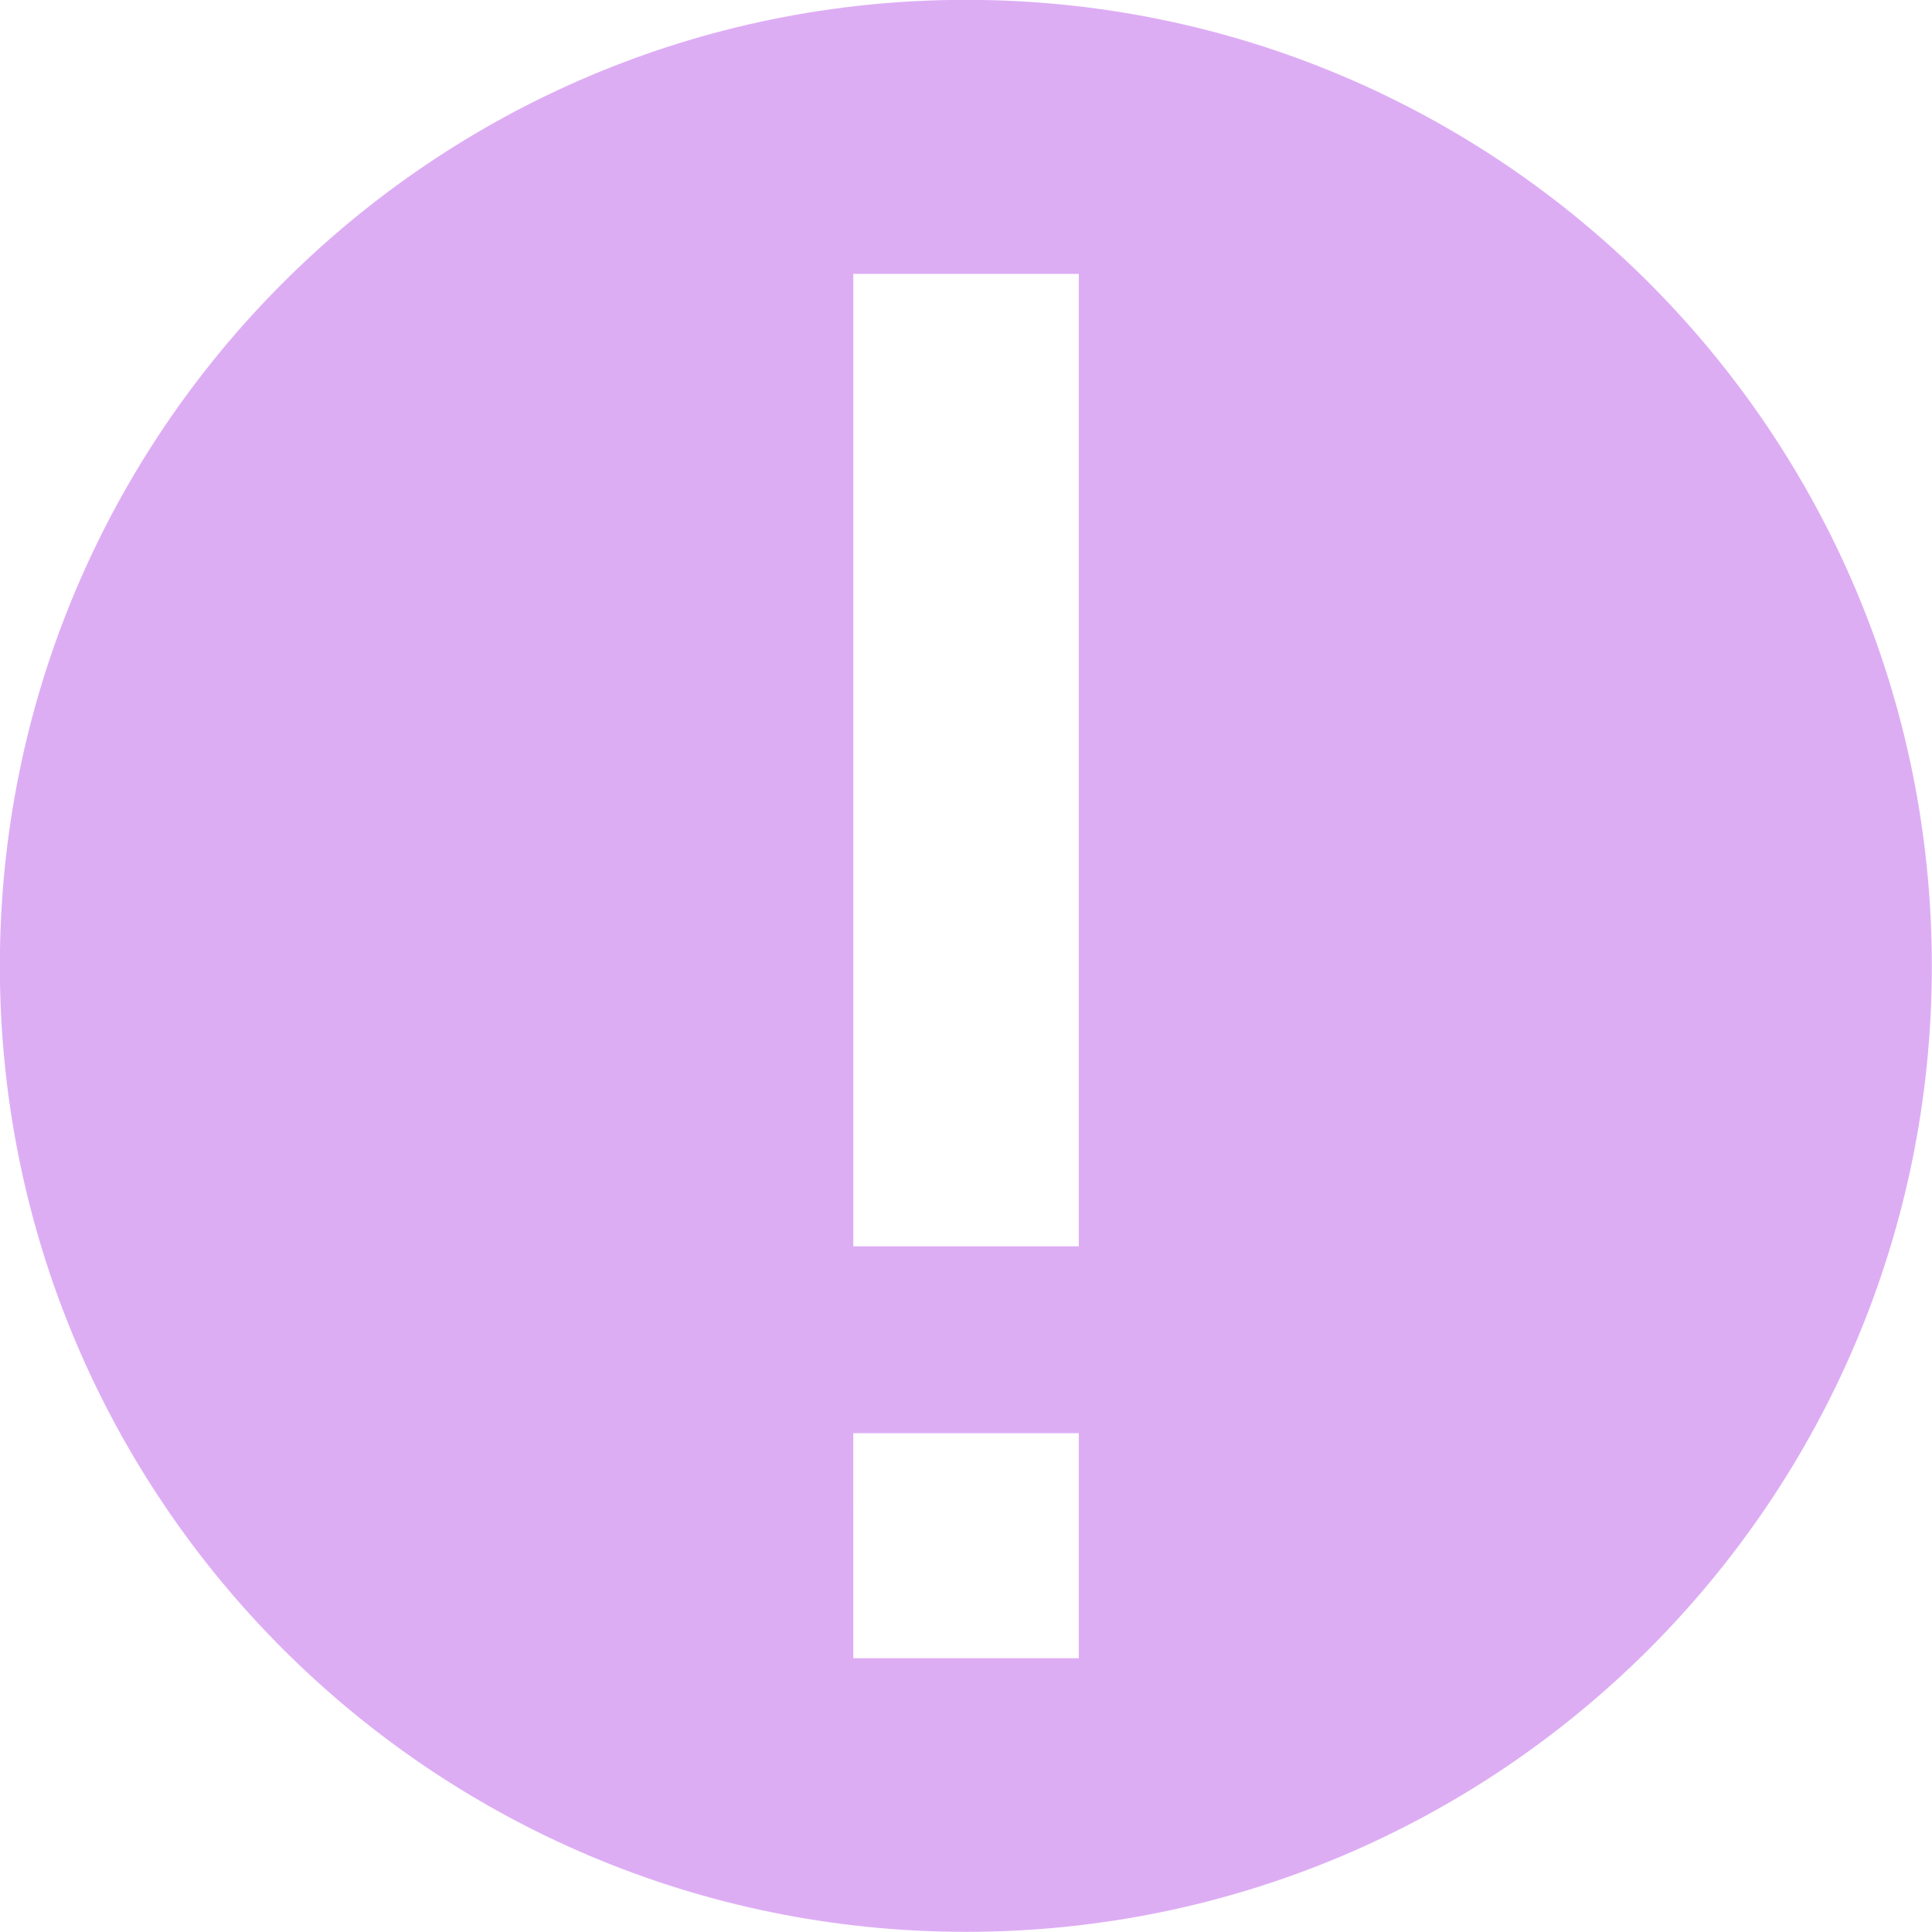
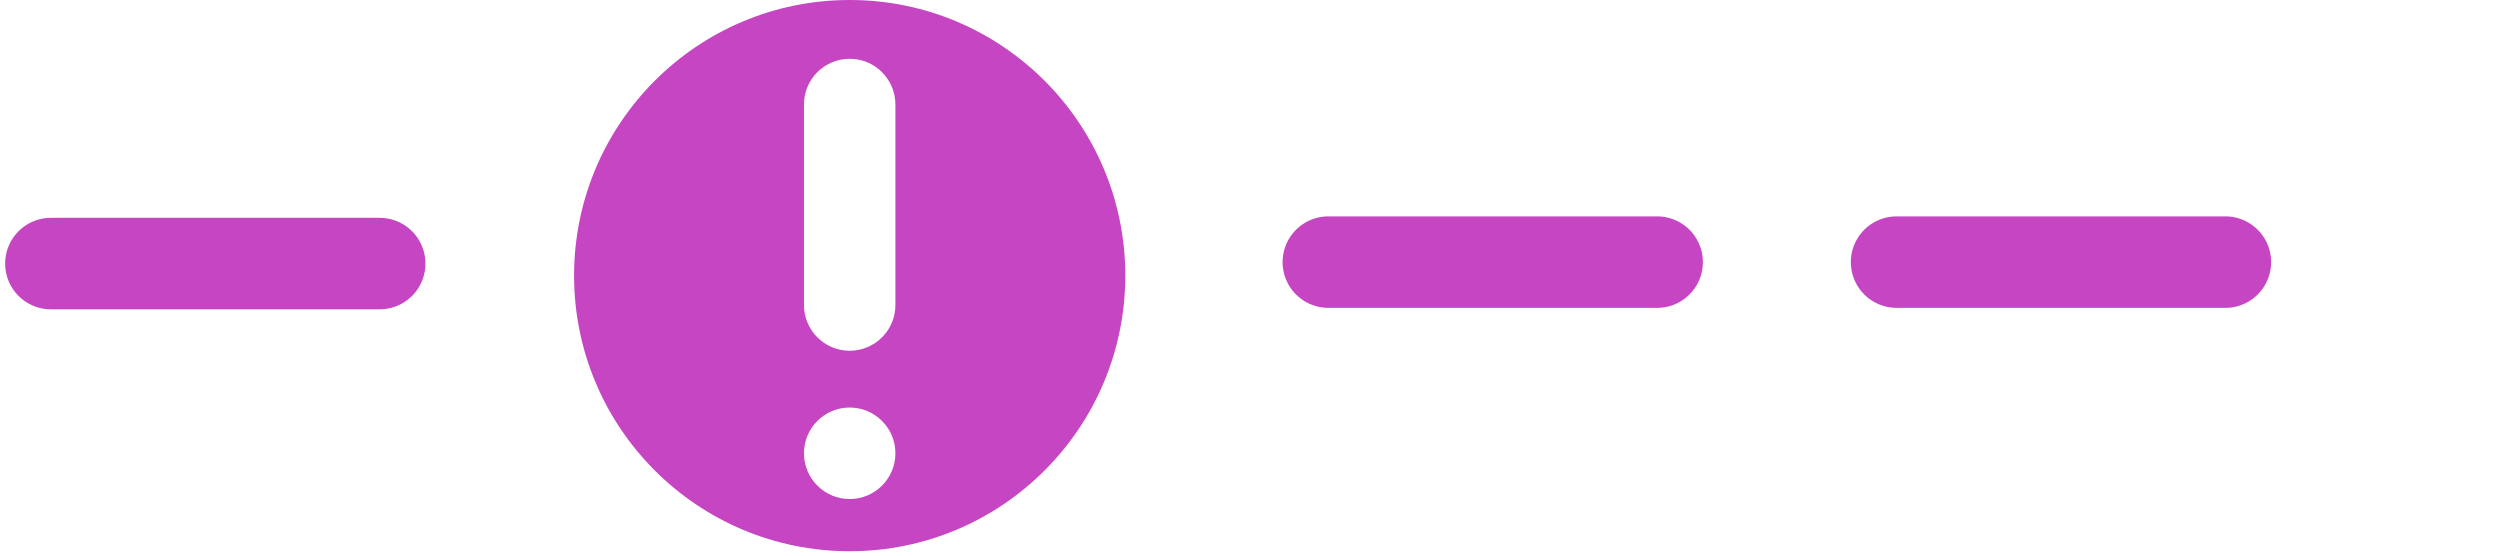
- <svg xmlns="http://www.w3.org/2000/svg" width="4.498mm" height="4.498mm" viewBox="0 0 4.498 4.498" version="1.1" id="svg5">
+ <svg xmlns="http://www.w3.org/2000/svg" width="18mm" height="4mm" viewBox="0 0 340.157 75.591" version="1.1" id="svg5">
  <defs id="defs2" />
  <g id="layer1" transform="translate(1.3890362e-4,1.3890362e-4)">
-     <path id="path17109" style="fill:#ddadf4;fill-opacity:1;stroke:#ddadf4;stroke-width:0.225;stroke-linecap:round;stroke-linejoin:round;stroke-dasharray:none;stroke-opacity:1" d="M 2.249,0.112 C 1.069,0.112 0.112,1.069 0.112,2.249 0.112,3.429 1.069,4.385 2.249,4.385 3.429,4.385 4.385,3.429 4.385,2.249 4.385,1.069 3.429,0.112 2.249,0.112 Z M 1.874,0.525 h 0.75 l -3.36e-5,2.489 H 1.874 Z m -7.94e-5,2.699 H 2.624 V 3.973 H 1.874 Z" />
+     <path id="path882" style="fill:#c545c3;fill-opacity:1;stroke:none;stroke-width:26.854;stroke-linecap:round;stroke-linejoin:round;stroke-miterlimit:4;stroke-dasharray:none;stroke-opacity:1" d="M 115.61,-1.3890362e-4 A 37.5,37.5 0 0 0 78.11,37.5 a 37.5,37.5 0 0 0 37.5,37.5 37.5,37.5 0 0 0 37.5,-37.5 37.5,37.5 0 0 0 -37.5,-37.5 z m 0,7.998 a 6.224,6.224 0 0 1 6.221,6.23 v 27.275 a 6.224,6.224 0 0 1 -6.221,6.221 6.224,6.224 0 0 1 -6.221,-6.221 v -27.275 a 6.224,6.224 0 0 1 6.221,-6.23 z m 0,47.451 a 6.225,6.225 0 0 1 6.221,6.23 6.225,6.225 0 0 1 -6.221,6.221 6.225,6.225 0 0 1 -6.221,-6.221 6.225,6.225 0 0 1 6.221,-6.23 z" />
+     <path style="fill:none;stroke:#c545c3;stroke-width:12.448;stroke-linecap:round;stroke-linejoin:miter;stroke-miterlimit:4;stroke-dasharray:none;stroke-opacity:1" d="M 225.476,35.665 H 180.737" id="path14896-6" />
+     <path style="fill:none;stroke:#c545c3;stroke-width:12.448;stroke-linecap:round;stroke-linejoin:miter;stroke-miterlimit:4;stroke-dasharray:none;stroke-opacity:1" d="M 302.792,35.665 H 258.054" id="path14896-6-6" />
+     <path style="fill:none;stroke:#c545c3;stroke-width:12.448;stroke-linecap:round;stroke-linejoin:miter;stroke-miterlimit:4;stroke-dasharray:none;stroke-opacity:1" d="M 51.66,35.862 H 6.922" id="path14896-6-6-4" />
  </g>
</svg>
